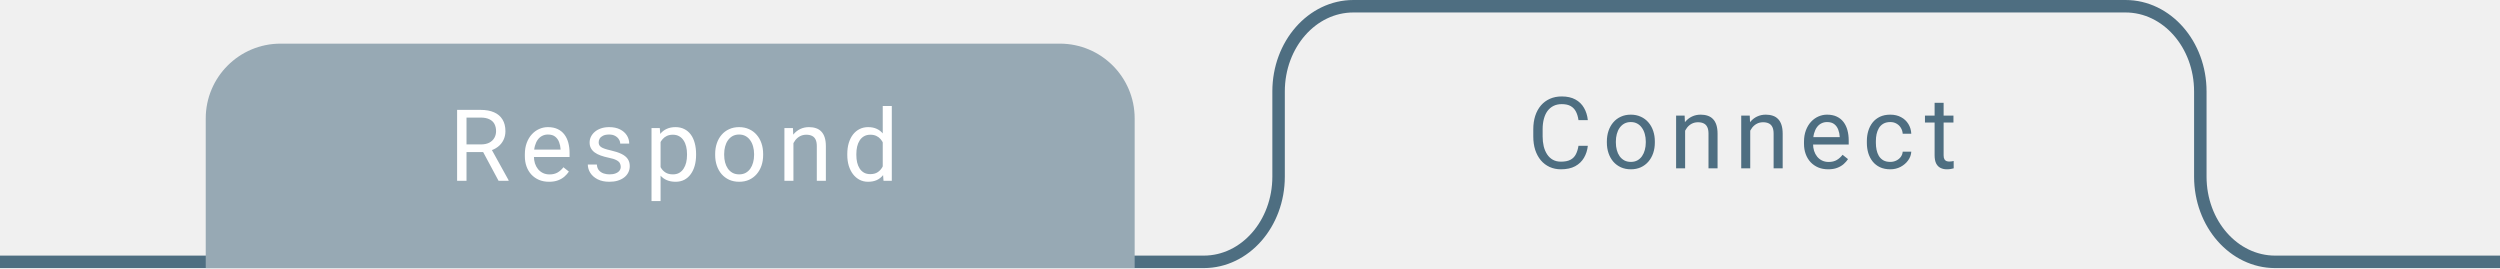
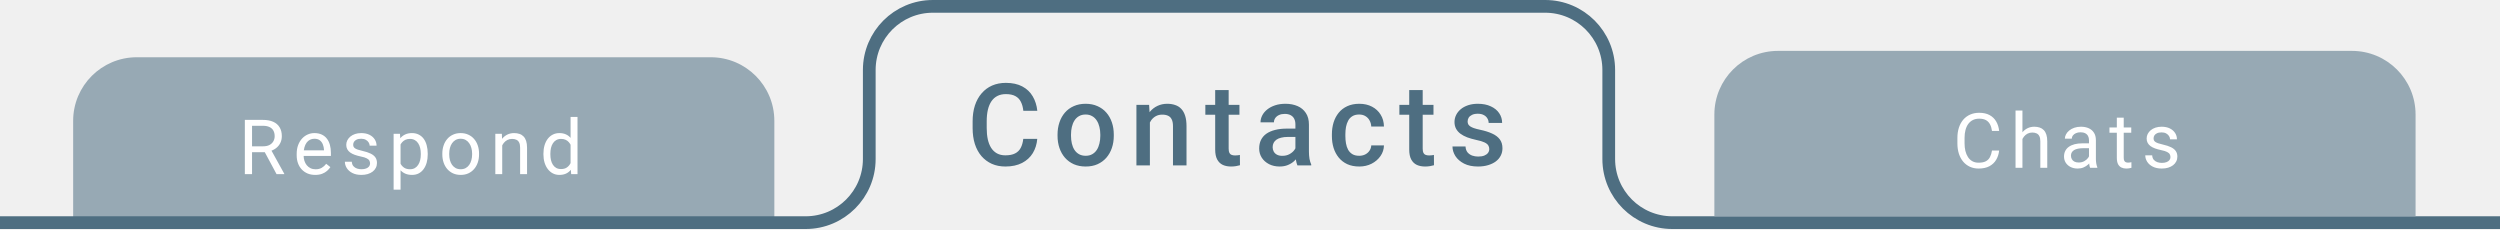
- <svg xmlns="http://www.w3.org/2000/svg" width="401px" height="43px" viewBox="0 0 401 43" version="1.1">
-   <g id="Page-1" stroke="none" stroke-width="1" fill="none" fill-rule="evenodd">
-     <g id="conSelected" transform="translate(0, 1)">
-       <g id="Request-Button">
-         <path d="M401,41 L364.931,41 C358.303,41 352.931,34.881 352.931,27.333 L352.931,13.667 C352.931,6.119 347.558,0 340.931,0 L217.085,0 C210.457,0 205.085,6.119 205.085,13.667 L205.085,27.333 C205.085,34.881 199.712,41 193.085,41 L0,41" id="Path" stroke="#4E6E81" stroke-width="2" />
-         <path d="M253.188,22.383 L254.688,22.383 C254.609,23.102 254.404,23.745 254.07,24.312 C253.737,24.88 253.266,25.331 252.656,25.664 C252.047,25.992 251.286,26.156 250.375,26.156 C249.708,26.156 249.102,26.031 248.555,25.781 C248.013,25.531 247.547,25.177 247.156,24.719 C246.766,24.255 246.464,23.701 246.25,23.055 C246.042,22.404 245.938,21.68 245.938,20.883 L245.938,19.75 C245.938,18.953 246.042,18.232 246.25,17.586 C246.464,16.935 246.768,16.378 247.164,15.914 C247.565,15.45 248.047,15.094 248.609,14.844 C249.172,14.594 249.805,14.469 250.508,14.469 C251.367,14.469 252.094,14.63 252.688,14.953 C253.281,15.276 253.742,15.724 254.07,16.297 C254.404,16.865 254.609,17.523 254.688,18.273 L253.188,18.273 C253.115,17.742 252.979,17.287 252.781,16.906 C252.583,16.521 252.302,16.224 251.938,16.016 C251.573,15.807 251.096,15.703 250.508,15.703 C250.003,15.703 249.557,15.8 249.172,15.992 C248.792,16.185 248.471,16.458 248.211,16.812 C247.956,17.167 247.763,17.591 247.633,18.086 C247.503,18.581 247.438,19.13 247.438,19.734 L247.438,20.883 C247.438,21.44 247.495,21.963 247.609,22.453 C247.729,22.943 247.909,23.372 248.148,23.742 C248.388,24.112 248.693,24.404 249.062,24.617 C249.432,24.826 249.87,24.93 250.375,24.93 C251.016,24.93 251.526,24.828 251.906,24.625 C252.286,24.422 252.573,24.13 252.766,23.75 C252.964,23.37 253.104,22.914 253.188,22.383 Z M257.741,21.867 L257.741,21.688 C257.741,21.078 257.829,20.513 258.006,19.992 C258.183,19.466 258.439,19.01 258.772,18.625 C259.105,18.234 259.509,17.932 259.983,17.719 C260.457,17.5 260.988,17.391 261.577,17.391 C262.17,17.391 262.704,17.5 263.178,17.719 C263.657,17.932 264.064,18.234 264.397,18.625 C264.735,19.01 264.993,19.466 265.17,19.992 C265.347,20.513 265.436,21.078 265.436,21.688 L265.436,21.867 C265.436,22.477 265.347,23.042 265.17,23.562 C264.993,24.083 264.735,24.539 264.397,24.93 C264.064,25.315 263.66,25.617 263.186,25.836 C262.717,26.049 262.186,26.156 261.592,26.156 C260.998,26.156 260.465,26.049 259.991,25.836 C259.517,25.617 259.11,25.315 258.772,24.93 C258.439,24.539 258.183,24.083 258.006,23.562 C257.829,23.042 257.741,22.477 257.741,21.867 Z M259.186,21.688 L259.186,21.867 C259.186,22.289 259.235,22.688 259.334,23.062 C259.433,23.432 259.582,23.76 259.78,24.047 C259.983,24.333 260.235,24.56 260.538,24.727 C260.84,24.888 261.191,24.969 261.592,24.969 C261.988,24.969 262.334,24.888 262.631,24.727 C262.933,24.56 263.183,24.333 263.381,24.047 C263.579,23.76 263.728,23.432 263.827,23.062 C263.931,22.688 263.983,22.289 263.983,21.867 L263.983,21.688 C263.983,21.271 263.931,20.878 263.827,20.508 C263.728,20.133 263.577,19.802 263.373,19.516 C263.176,19.224 262.926,18.995 262.623,18.828 C262.327,18.662 261.978,18.578 261.577,18.578 C261.181,18.578 260.832,18.662 260.53,18.828 C260.233,18.995 259.983,19.224 259.78,19.516 C259.582,19.802 259.433,20.133 259.334,20.508 C259.235,20.878 259.186,21.271 259.186,21.688 Z M270.294,19.352 L270.294,26 L268.848,26 L268.848,17.547 L270.216,17.547 L270.294,19.352 Z M269.95,21.453 L269.348,21.43 C269.354,20.852 269.44,20.318 269.606,19.828 C269.773,19.333 270.007,18.904 270.309,18.539 C270.611,18.174 270.971,17.893 271.388,17.695 C271.809,17.492 272.276,17.391 272.786,17.391 C273.203,17.391 273.578,17.448 273.911,17.562 C274.244,17.672 274.528,17.849 274.763,18.094 C275.002,18.338 275.184,18.656 275.309,19.047 C275.434,19.432 275.497,19.904 275.497,20.461 L275.497,26 L274.044,26 L274.044,20.445 C274.044,20.003 273.979,19.648 273.848,19.383 C273.718,19.112 273.528,18.917 273.278,18.797 C273.028,18.672 272.721,18.609 272.356,18.609 C271.997,18.609 271.669,18.685 271.372,18.836 C271.08,18.987 270.828,19.195 270.614,19.461 C270.406,19.727 270.242,20.031 270.122,20.375 C270.007,20.713 269.95,21.073 269.95,21.453 Z M280.737,19.352 L280.737,26 L279.292,26 L279.292,17.547 L280.659,17.547 L280.737,19.352 Z M280.394,21.453 L279.792,21.43 C279.797,20.852 279.883,20.318 280.05,19.828 C280.217,19.333 280.451,18.904 280.753,18.539 C281.055,18.174 281.415,17.893 281.831,17.695 C282.253,17.492 282.719,17.391 283.23,17.391 C283.646,17.391 284.021,17.448 284.355,17.562 C284.688,17.672 284.972,17.849 285.206,18.094 C285.446,18.338 285.628,18.656 285.753,19.047 C285.878,19.432 285.941,19.904 285.941,20.461 L285.941,26 L284.487,26 L284.487,20.445 C284.487,20.003 284.422,19.648 284.292,19.383 C284.162,19.112 283.972,18.917 283.722,18.797 C283.472,18.672 283.165,18.609 282.8,18.609 C282.441,18.609 282.112,18.685 281.816,18.836 C281.524,18.987 281.271,19.195 281.058,19.461 C280.849,19.727 280.685,20.031 280.566,20.375 C280.451,20.713 280.394,21.073 280.394,21.453 Z M293.244,26.156 C292.655,26.156 292.121,26.057 291.642,25.859 C291.168,25.656 290.759,25.372 290.416,25.008 C290.077,24.643 289.817,24.211 289.634,23.711 C289.452,23.211 289.361,22.664 289.361,22.07 L289.361,21.742 C289.361,21.055 289.463,20.443 289.666,19.906 C289.869,19.365 290.145,18.906 290.494,18.531 C290.843,18.156 291.239,17.872 291.681,17.68 C292.124,17.487 292.582,17.391 293.056,17.391 C293.66,17.391 294.181,17.495 294.619,17.703 C295.061,17.912 295.423,18.203 295.705,18.578 C295.986,18.948 296.194,19.385 296.33,19.891 C296.465,20.391 296.533,20.938 296.533,21.531 L296.533,22.18 L290.22,22.18 L290.22,21 L295.088,21 L295.088,20.891 C295.067,20.516 294.989,20.151 294.853,19.797 C294.723,19.443 294.515,19.151 294.228,18.922 C293.942,18.693 293.551,18.578 293.056,18.578 C292.728,18.578 292.426,18.648 292.15,18.789 C291.874,18.924 291.637,19.128 291.439,19.398 C291.241,19.669 291.088,20 290.978,20.391 C290.869,20.781 290.814,21.232 290.814,21.742 L290.814,22.07 C290.814,22.471 290.869,22.849 290.978,23.203 C291.093,23.552 291.257,23.859 291.47,24.125 C291.689,24.391 291.952,24.599 292.259,24.75 C292.572,24.901 292.926,24.977 293.322,24.977 C293.832,24.977 294.265,24.872 294.619,24.664 C294.973,24.456 295.283,24.177 295.548,23.828 L296.423,24.523 C296.241,24.799 296.009,25.062 295.728,25.312 C295.447,25.562 295.101,25.766 294.689,25.922 C294.283,26.078 293.801,26.156 293.244,26.156 Z M303.203,24.969 C303.547,24.969 303.865,24.898 304.156,24.758 C304.448,24.617 304.688,24.424 304.875,24.18 C305.062,23.93 305.169,23.646 305.195,23.328 L306.57,23.328 C306.544,23.828 306.375,24.294 306.062,24.727 C305.755,25.154 305.352,25.5 304.852,25.766 C304.352,26.026 303.802,26.156 303.203,26.156 C302.568,26.156 302.013,26.044 301.539,25.82 C301.07,25.596 300.68,25.289 300.367,24.898 C300.06,24.508 299.828,24.06 299.672,23.555 C299.521,23.044 299.445,22.505 299.445,21.938 L299.445,21.609 C299.445,21.042 299.521,20.505 299.672,20 C299.828,19.49 300.06,19.039 300.367,18.648 C300.68,18.258 301.07,17.951 301.539,17.727 C302.013,17.503 302.568,17.391 303.203,17.391 C303.865,17.391 304.443,17.526 304.938,17.797 C305.432,18.062 305.82,18.427 306.102,18.891 C306.388,19.349 306.544,19.87 306.57,20.453 L305.195,20.453 C305.169,20.104 305.07,19.789 304.898,19.508 C304.732,19.227 304.503,19.003 304.211,18.836 C303.924,18.664 303.589,18.578 303.203,18.578 C302.76,18.578 302.388,18.667 302.086,18.844 C301.789,19.016 301.552,19.25 301.375,19.547 C301.203,19.838 301.078,20.164 301,20.523 C300.927,20.878 300.891,21.24 300.891,21.609 L300.891,21.938 C300.891,22.307 300.927,22.672 301,23.031 C301.073,23.391 301.195,23.716 301.367,24.008 C301.544,24.299 301.781,24.534 302.078,24.711 C302.38,24.883 302.755,24.969 303.203,24.969 Z M313.334,17.547 L313.334,18.656 L308.764,18.656 L308.764,17.547 L313.334,17.547 Z M310.311,15.492 L311.756,15.492 L311.756,23.906 C311.756,24.193 311.801,24.409 311.889,24.555 C311.978,24.701 312.092,24.797 312.233,24.844 C312.373,24.891 312.524,24.914 312.686,24.914 C312.806,24.914 312.931,24.904 313.061,24.883 C313.196,24.857 313.298,24.836 313.366,24.82 L313.373,26 C313.259,26.037 313.108,26.07 312.92,26.102 C312.738,26.138 312.517,26.156 312.256,26.156 C311.902,26.156 311.577,26.086 311.28,25.945 C310.983,25.805 310.746,25.57 310.569,25.242 C310.397,24.909 310.311,24.461 310.311,23.898 L310.311,15.492 Z" id="Shape" fill="#4E6E81" fill-rule="nonzero" />
-       </g>
-       <g id="Connects-Button-US-(1)" transform="translate(33, 6)" fill-rule="nonzero">
-         <path d="M0,12 C0,5.373 5.373,0 12,0 L137,0 C143.627,0 149,5.373 149,12 L149,36 L0,36 L0,12 Z" id="Path" fill="#97A9B4" />
-         <path d="M40.32,10.625 L44.086,10.625 C44.94,10.625 45.661,10.755 46.25,11.016 C46.844,11.276 47.294,11.662 47.602,12.172 C47.914,12.677 48.07,13.3 48.07,14.039 C48.07,14.56 47.964,15.037 47.75,15.469 C47.542,15.896 47.24,16.26 46.844,16.562 C46.453,16.859 45.984,17.081 45.438,17.227 L45.016,17.391 L41.477,17.391 L41.461,16.164 L44.133,16.164 C44.675,16.164 45.125,16.07 45.484,15.883 C45.844,15.69 46.115,15.432 46.297,15.109 C46.479,14.787 46.57,14.43 46.57,14.039 C46.57,13.602 46.484,13.219 46.312,12.891 C46.141,12.562 45.87,12.31 45.5,12.133 C45.135,11.95 44.664,11.859 44.086,11.859 L41.828,11.859 L41.828,22 L40.32,22 L40.32,10.625 Z M46.969,22 L44.203,16.844 L45.773,16.836 L48.578,21.906 L48.578,22 L46.969,22 Z M55.069,22.156 C54.48,22.156 53.946,22.057 53.467,21.859 C52.993,21.656 52.584,21.372 52.241,21.008 C51.902,20.643 51.642,20.211 51.459,19.711 C51.277,19.211 51.186,18.664 51.186,18.07 L51.186,17.742 C51.186,17.055 51.288,16.443 51.491,15.906 C51.694,15.365 51.97,14.906 52.319,14.531 C52.668,14.156 53.063,13.872 53.506,13.68 C53.949,13.487 54.407,13.391 54.881,13.391 C55.485,13.391 56.006,13.495 56.444,13.703 C56.886,13.912 57.248,14.203 57.53,14.578 C57.811,14.948 58.019,15.385 58.155,15.891 C58.29,16.391 58.358,16.938 58.358,17.531 L58.358,18.18 L52.045,18.18 L52.045,17 L56.913,17 L56.913,16.891 C56.892,16.516 56.813,16.151 56.678,15.797 C56.548,15.443 56.34,15.151 56.053,14.922 C55.767,14.693 55.376,14.578 54.881,14.578 C54.553,14.578 54.251,14.648 53.975,14.789 C53.699,14.925 53.462,15.128 53.264,15.398 C53.066,15.669 52.913,16 52.803,16.391 C52.694,16.781 52.639,17.232 52.639,17.742 L52.639,18.07 C52.639,18.471 52.694,18.849 52.803,19.203 C52.918,19.552 53.082,19.859 53.295,20.125 C53.514,20.391 53.777,20.599 54.084,20.75 C54.397,20.901 54.751,20.977 55.147,20.977 C55.657,20.977 56.09,20.872 56.444,20.664 C56.798,20.456 57.108,20.177 57.373,19.828 L58.248,20.523 C58.066,20.799 57.834,21.062 57.553,21.312 C57.272,21.562 56.925,21.766 56.514,21.922 C56.108,22.078 55.626,22.156 55.069,22.156 Z M66.567,19.758 C66.567,19.549 66.52,19.357 66.427,19.18 C66.338,18.997 66.153,18.833 65.872,18.688 C65.596,18.537 65.179,18.406 64.622,18.297 C64.153,18.198 63.729,18.081 63.348,17.945 C62.973,17.81 62.653,17.646 62.388,17.453 C62.127,17.26 61.927,17.034 61.786,16.773 C61.645,16.513 61.575,16.208 61.575,15.859 C61.575,15.526 61.648,15.211 61.794,14.914 C61.945,14.617 62.156,14.354 62.427,14.125 C62.703,13.896 63.033,13.716 63.419,13.586 C63.804,13.456 64.234,13.391 64.708,13.391 C65.385,13.391 65.963,13.51 66.442,13.75 C66.921,13.99 67.289,14.31 67.544,14.711 C67.799,15.107 67.927,15.547 67.927,16.031 L66.481,16.031 C66.481,15.797 66.411,15.57 66.27,15.352 C66.135,15.128 65.934,14.943 65.669,14.797 C65.408,14.651 65.088,14.578 64.708,14.578 C64.307,14.578 63.981,14.641 63.731,14.766 C63.486,14.885 63.307,15.039 63.192,15.227 C63.083,15.414 63.028,15.612 63.028,15.82 C63.028,15.977 63.054,16.117 63.106,16.242 C63.163,16.362 63.263,16.474 63.403,16.578 C63.544,16.677 63.742,16.771 63.997,16.859 C64.252,16.948 64.578,17.037 64.973,17.125 C65.666,17.281 66.237,17.469 66.684,17.688 C67.132,17.906 67.466,18.174 67.684,18.492 C67.903,18.81 68.013,19.195 68.013,19.648 C68.013,20.018 67.934,20.357 67.778,20.664 C67.627,20.971 67.406,21.237 67.114,21.461 C66.828,21.68 66.484,21.852 66.083,21.977 C65.687,22.096 65.242,22.156 64.747,22.156 C64.002,22.156 63.372,22.023 62.856,21.758 C62.341,21.492 61.95,21.148 61.684,20.727 C61.419,20.305 61.286,19.859 61.286,19.391 L62.739,19.391 C62.76,19.787 62.874,20.102 63.083,20.336 C63.291,20.565 63.546,20.729 63.848,20.828 C64.15,20.922 64.45,20.969 64.747,20.969 C65.143,20.969 65.473,20.917 65.739,20.812 C66.01,20.708 66.216,20.565 66.356,20.383 C66.497,20.201 66.567,19.992 66.567,19.758 Z M72.956,15.172 L72.956,25.25 L71.503,25.25 L71.503,13.547 L72.831,13.547 L72.956,15.172 Z M78.652,17.703 L78.652,17.867 C78.652,18.482 78.579,19.052 78.433,19.578 C78.287,20.099 78.073,20.552 77.792,20.938 C77.516,21.323 77.175,21.622 76.769,21.836 C76.362,22.049 75.896,22.156 75.37,22.156 C74.834,22.156 74.36,22.068 73.948,21.891 C73.537,21.713 73.188,21.456 72.902,21.117 C72.615,20.779 72.386,20.372 72.214,19.898 C72.047,19.424 71.933,18.891 71.87,18.297 L71.87,17.422 C71.933,16.797 72.05,16.237 72.222,15.742 C72.394,15.247 72.62,14.825 72.902,14.477 C73.188,14.122 73.534,13.854 73.941,13.672 C74.347,13.484 74.816,13.391 75.347,13.391 C75.878,13.391 76.349,13.495 76.761,13.703 C77.172,13.906 77.519,14.198 77.8,14.578 C78.081,14.958 78.292,15.414 78.433,15.945 C78.579,16.471 78.652,17.057 78.652,17.703 Z M77.198,17.867 L77.198,17.703 C77.198,17.281 77.154,16.885 77.066,16.516 C76.977,16.141 76.839,15.812 76.652,15.531 C76.469,15.245 76.235,15.021 75.948,14.859 C75.662,14.693 75.321,14.609 74.925,14.609 C74.56,14.609 74.243,14.672 73.972,14.797 C73.706,14.922 73.48,15.091 73.292,15.305 C73.105,15.513 72.951,15.753 72.831,16.023 C72.717,16.289 72.631,16.565 72.573,16.852 L72.573,18.875 C72.678,19.24 72.823,19.583 73.011,19.906 C73.198,20.224 73.448,20.482 73.761,20.68 C74.073,20.872 74.467,20.969 74.941,20.969 C75.331,20.969 75.667,20.888 75.948,20.727 C76.235,20.56 76.469,20.333 76.652,20.047 C76.839,19.76 76.977,19.432 77.066,19.062 C77.154,18.688 77.198,18.289 77.198,17.867 Z M81.713,17.867 L81.713,17.688 C81.713,17.078 81.801,16.513 81.978,15.992 C82.155,15.466 82.41,15.01 82.744,14.625 C83.077,14.234 83.481,13.932 83.955,13.719 C84.429,13.5 84.96,13.391 85.548,13.391 C86.142,13.391 86.676,13.5 87.15,13.719 C87.629,13.932 88.035,14.234 88.369,14.625 C88.707,15.01 88.965,15.466 89.142,15.992 C89.319,16.513 89.408,17.078 89.408,17.688 L89.408,17.867 C89.408,18.477 89.319,19.042 89.142,19.562 C88.965,20.083 88.707,20.539 88.369,20.93 C88.035,21.315 87.632,21.617 87.158,21.836 C86.689,22.049 86.158,22.156 85.564,22.156 C84.97,22.156 84.436,22.049 83.963,21.836 C83.489,21.617 83.082,21.315 82.744,20.93 C82.41,20.539 82.155,20.083 81.978,19.562 C81.801,19.042 81.713,18.477 81.713,17.867 Z M83.158,17.688 L83.158,17.867 C83.158,18.289 83.207,18.688 83.306,19.062 C83.405,19.432 83.554,19.76 83.752,20.047 C83.955,20.333 84.207,20.56 84.509,20.727 C84.811,20.888 85.163,20.969 85.564,20.969 C85.96,20.969 86.306,20.888 86.603,20.727 C86.905,20.56 87.155,20.333 87.353,20.047 C87.551,19.76 87.699,19.432 87.798,19.062 C87.903,18.688 87.955,18.289 87.955,17.867 L87.955,17.688 C87.955,17.271 87.903,16.878 87.798,16.508 C87.699,16.133 87.548,15.802 87.345,15.516 C87.147,15.224 86.897,14.995 86.595,14.828 C86.298,14.662 85.949,14.578 85.548,14.578 C85.153,14.578 84.804,14.662 84.502,14.828 C84.205,14.995 83.955,15.224 83.752,15.516 C83.554,15.802 83.405,16.133 83.306,16.508 C83.207,16.878 83.158,17.271 83.158,17.688 Z M94.266,15.352 L94.266,22 L92.82,22 L92.82,13.547 L94.188,13.547 L94.266,15.352 Z M93.922,17.453 L93.32,17.43 C93.326,16.852 93.411,16.318 93.578,15.828 C93.745,15.333 93.979,14.904 94.281,14.539 C94.583,14.175 94.943,13.893 95.359,13.695 C95.781,13.492 96.247,13.391 96.758,13.391 C97.174,13.391 97.549,13.448 97.883,13.562 C98.216,13.672 98.5,13.849 98.734,14.094 C98.974,14.338 99.156,14.656 99.281,15.047 C99.406,15.432 99.469,15.904 99.469,16.461 L99.469,22 L98.016,22 L98.016,16.445 C98.016,16.003 97.951,15.648 97.82,15.383 C97.69,15.112 97.5,14.917 97.25,14.797 C97,14.672 96.693,14.609 96.328,14.609 C95.969,14.609 95.641,14.685 95.344,14.836 C95.052,14.987 94.799,15.195 94.586,15.461 C94.378,15.727 94.214,16.031 94.094,16.375 C93.979,16.713 93.922,17.073 93.922,17.453 Z M108.592,20.359 L108.592,10 L110.045,10 L110.045,22 L108.717,22 L108.592,20.359 Z M102.905,17.867 L102.905,17.703 C102.905,17.057 102.983,16.471 103.139,15.945 C103.301,15.414 103.527,14.958 103.819,14.578 C104.116,14.198 104.467,13.906 104.873,13.703 C105.285,13.495 105.743,13.391 106.248,13.391 C106.78,13.391 107.243,13.484 107.639,13.672 C108.04,13.854 108.379,14.122 108.655,14.477 C108.936,14.825 109.157,15.247 109.319,15.742 C109.48,16.237 109.592,16.797 109.655,17.422 L109.655,18.141 C109.597,18.76 109.485,19.318 109.319,19.812 C109.157,20.307 108.936,20.729 108.655,21.078 C108.379,21.427 108.04,21.695 107.639,21.883 C107.238,22.065 106.769,22.156 106.233,22.156 C105.738,22.156 105.285,22.049 104.873,21.836 C104.467,21.622 104.116,21.323 103.819,20.938 C103.527,20.552 103.301,20.099 103.139,19.578 C102.983,19.052 102.905,18.482 102.905,17.867 Z M104.358,17.703 L104.358,17.867 C104.358,18.289 104.399,18.685 104.483,19.055 C104.571,19.424 104.707,19.75 104.889,20.031 C105.071,20.312 105.303,20.534 105.584,20.695 C105.866,20.852 106.202,20.93 106.592,20.93 C107.071,20.93 107.465,20.828 107.772,20.625 C108.084,20.422 108.334,20.154 108.522,19.82 C108.709,19.487 108.855,19.125 108.959,18.734 L108.959,16.852 C108.897,16.565 108.806,16.289 108.686,16.023 C108.571,15.753 108.42,15.513 108.233,15.305 C108.051,15.091 107.824,14.922 107.553,14.797 C107.287,14.672 106.972,14.609 106.608,14.609 C106.212,14.609 105.871,14.693 105.584,14.859 C105.303,15.021 105.071,15.245 104.889,15.531 C104.707,15.812 104.571,16.141 104.483,16.516 C104.399,16.885 104.358,17.281 104.358,17.703 Z" id="Shape" fill="#FFFFFF" />
-       </g>
-     </g>
-   </g>
+ <svg xmlns="http://www.w3.org/2000/svg" width="393" height="36" viewBox="0 0 393 36" fill="none">
+   <path d="M11.5 19C11.5 13.477 15.977 9 21.5 9H111.727C117.25 9 121.727 13.477 121.727 19V35H11.5V19Z" fill="#97A9B4" />
+   <path d="M38.49 18.847H41.315C41.955 18.847 42.496 18.944 42.938 19.14C43.383 19.335 43.721 19.624 43.951 20.007C44.185 20.386 44.303 20.852 44.303 21.407C44.303 21.798 44.223 22.155 44.062 22.48C43.906 22.8 43.68 23.073 43.383 23.3C43.09 23.523 42.738 23.689 42.328 23.798L42.012 23.921H39.357L39.346 23.001H41.35C41.756 23.001 42.094 22.931 42.363 22.79C42.633 22.645 42.836 22.452 42.973 22.21C43.109 21.968 43.178 21.7 43.178 21.407C43.178 21.079 43.113 20.792 42.984 20.546C42.855 20.3 42.652 20.11 42.375 19.977C42.102 19.841 41.748 19.773 41.315 19.773H39.621V27.378H38.49V18.847ZM43.477 27.378L41.402 23.511L42.58 23.505L44.684 27.308V27.378H43.477ZM49.552 27.495C49.11 27.495 48.71 27.421 48.35 27.273C47.995 27.12 47.688 26.907 47.431 26.634C47.177 26.36 46.981 26.036 46.844 25.661C46.708 25.286 46.639 24.876 46.639 24.431V24.185C46.639 23.669 46.716 23.21 46.868 22.808C47.02 22.401 47.227 22.058 47.489 21.776C47.751 21.495 48.048 21.282 48.38 21.138C48.712 20.993 49.056 20.921 49.411 20.921C49.864 20.921 50.255 20.999 50.583 21.155C50.915 21.311 51.186 21.53 51.397 21.811C51.608 22.089 51.764 22.417 51.866 22.796C51.968 23.171 52.018 23.581 52.018 24.026V24.513H47.284V23.628H50.934V23.546C50.919 23.265 50.86 22.991 50.759 22.726C50.661 22.46 50.505 22.241 50.29 22.069C50.075 21.898 49.782 21.811 49.411 21.811C49.165 21.811 48.938 21.864 48.731 21.97C48.524 22.071 48.346 22.224 48.198 22.427C48.05 22.63 47.934 22.878 47.852 23.171C47.77 23.464 47.729 23.802 47.729 24.185V24.431C47.729 24.731 47.77 25.015 47.852 25.28C47.938 25.542 48.061 25.773 48.221 25.972C48.386 26.171 48.583 26.327 48.813 26.44C49.048 26.554 49.313 26.61 49.61 26.61C49.993 26.61 50.317 26.532 50.583 26.376C50.848 26.22 51.081 26.011 51.28 25.749L51.936 26.27C51.8 26.477 51.626 26.675 51.415 26.862C51.204 27.05 50.944 27.202 50.636 27.319C50.331 27.436 49.969 27.495 49.552 27.495ZM58.175 25.696C58.175 25.54 58.14 25.395 58.07 25.263C58.004 25.126 57.865 25.003 57.654 24.894C57.447 24.78 57.134 24.683 56.716 24.601C56.365 24.526 56.047 24.439 55.761 24.337C55.48 24.235 55.24 24.112 55.041 23.968C54.845 23.823 54.695 23.653 54.59 23.458C54.484 23.263 54.431 23.034 54.431 22.773C54.431 22.523 54.486 22.286 54.595 22.064C54.709 21.841 54.867 21.644 55.07 21.472C55.277 21.3 55.525 21.165 55.814 21.067C56.103 20.97 56.425 20.921 56.781 20.921C57.289 20.921 57.722 21.011 58.082 21.19C58.441 21.37 58.716 21.61 58.908 21.911C59.099 22.208 59.195 22.538 59.195 22.901H58.111C58.111 22.726 58.058 22.556 57.953 22.392C57.851 22.224 57.701 22.085 57.502 21.976C57.306 21.866 57.066 21.811 56.781 21.811C56.48 21.811 56.236 21.858 56.048 21.952C55.865 22.042 55.73 22.157 55.644 22.298C55.562 22.439 55.521 22.587 55.521 22.743C55.521 22.86 55.541 22.966 55.58 23.06C55.623 23.149 55.697 23.233 55.802 23.311C55.908 23.386 56.056 23.456 56.248 23.523C56.439 23.589 56.683 23.655 56.98 23.722C57.5 23.839 57.927 23.98 58.263 24.144C58.599 24.308 58.849 24.509 59.013 24.747C59.177 24.985 59.259 25.274 59.259 25.614C59.259 25.892 59.201 26.145 59.084 26.376C58.97 26.606 58.804 26.806 58.586 26.974C58.371 27.138 58.113 27.267 57.812 27.36C57.515 27.45 57.181 27.495 56.81 27.495C56.252 27.495 55.779 27.395 55.392 27.196C55.005 26.997 54.712 26.739 54.513 26.423C54.314 26.106 54.215 25.773 54.215 25.421H55.304C55.32 25.718 55.406 25.954 55.562 26.13C55.718 26.302 55.91 26.425 56.136 26.499C56.363 26.569 56.587 26.605 56.81 26.605C57.107 26.605 57.355 26.565 57.554 26.487C57.757 26.409 57.912 26.302 58.017 26.165C58.123 26.028 58.175 25.872 58.175 25.696ZM62.967 22.257V29.815H61.877V21.038H62.873L62.967 22.257ZM67.239 24.155V24.278C67.239 24.739 67.184 25.167 67.075 25.561C66.965 25.952 66.805 26.292 66.594 26.581C66.387 26.87 66.131 27.095 65.827 27.255C65.522 27.415 65.172 27.495 64.778 27.495C64.375 27.495 64.02 27.429 63.711 27.296C63.403 27.163 63.141 26.97 62.926 26.716C62.711 26.462 62.539 26.157 62.41 25.802C62.285 25.446 62.2 25.046 62.153 24.601V23.944C62.2 23.476 62.288 23.056 62.416 22.685C62.545 22.314 62.715 21.997 62.926 21.735C63.141 21.47 63.401 21.269 63.706 21.132C64.01 20.991 64.362 20.921 64.76 20.921C65.159 20.921 65.512 20.999 65.821 21.155C66.129 21.308 66.389 21.526 66.6 21.811C66.811 22.097 66.969 22.439 67.075 22.837C67.184 23.231 67.239 23.671 67.239 24.155ZM66.149 24.278V24.155C66.149 23.839 66.116 23.542 66.049 23.265C65.983 22.983 65.879 22.737 65.739 22.526C65.602 22.311 65.426 22.144 65.211 22.023C64.996 21.898 64.741 21.835 64.444 21.835C64.17 21.835 63.932 21.882 63.729 21.976C63.53 22.069 63.36 22.196 63.219 22.356C63.078 22.513 62.963 22.692 62.873 22.895C62.788 23.095 62.723 23.302 62.68 23.517V25.034C62.758 25.308 62.868 25.565 63.008 25.808C63.149 26.046 63.336 26.239 63.571 26.388C63.805 26.532 64.1 26.605 64.456 26.605C64.748 26.605 65 26.544 65.211 26.423C65.426 26.298 65.602 26.128 65.739 25.913C65.879 25.698 65.983 25.452 66.049 25.175C66.116 24.894 66.149 24.595 66.149 24.278ZM69.534 24.278V24.144C69.534 23.686 69.601 23.263 69.734 22.872C69.866 22.477 70.058 22.136 70.308 21.847C70.558 21.554 70.861 21.327 71.216 21.167C71.572 21.003 71.97 20.921 72.411 20.921C72.857 20.921 73.257 21.003 73.612 21.167C73.972 21.327 74.277 21.554 74.527 21.847C74.781 22.136 74.974 22.477 75.107 22.872C75.24 23.263 75.306 23.686 75.306 24.144V24.278C75.306 24.735 75.24 25.159 75.107 25.55C74.974 25.94 74.781 26.282 74.527 26.575C74.277 26.864 73.974 27.091 73.618 27.255C73.267 27.415 72.868 27.495 72.423 27.495C71.978 27.495 71.577 27.415 71.222 27.255C70.866 27.091 70.562 26.864 70.308 26.575C70.058 26.282 69.866 25.94 69.734 25.55C69.601 25.159 69.534 24.735 69.534 24.278ZM70.618 24.144V24.278C70.618 24.595 70.656 24.894 70.73 25.175C70.804 25.452 70.915 25.698 71.064 25.913C71.216 26.128 71.406 26.298 71.632 26.423C71.859 26.544 72.122 26.605 72.423 26.605C72.72 26.605 72.98 26.544 73.202 26.423C73.429 26.298 73.616 26.128 73.765 25.913C73.913 25.698 74.025 25.452 74.099 25.175C74.177 24.894 74.216 24.595 74.216 24.278V24.144C74.216 23.831 74.177 23.536 74.099 23.259C74.025 22.977 73.911 22.73 73.759 22.515C73.611 22.296 73.423 22.124 73.197 21.999C72.974 21.874 72.712 21.811 72.411 21.811C72.115 21.811 71.853 21.874 71.626 21.999C71.403 22.124 71.216 22.296 71.064 22.515C70.915 22.73 70.804 22.977 70.73 23.259C70.656 23.536 70.618 23.831 70.618 24.144ZM78.949 22.392V27.378H77.865V21.038H78.891L78.949 22.392ZM78.691 23.968L78.24 23.95C78.244 23.517 78.309 23.116 78.434 22.749C78.559 22.378 78.734 22.056 78.961 21.782C79.188 21.509 79.457 21.298 79.769 21.149C80.086 20.997 80.436 20.921 80.818 20.921C81.131 20.921 81.412 20.964 81.662 21.05C81.912 21.132 82.125 21.265 82.301 21.448C82.481 21.632 82.617 21.87 82.711 22.163C82.805 22.452 82.852 22.806 82.852 23.224V27.378H81.762V23.212C81.762 22.88 81.713 22.614 81.615 22.415C81.518 22.212 81.375 22.065 81.188 21.976C81 21.882 80.769 21.835 80.496 21.835C80.227 21.835 79.981 21.892 79.758 22.005C79.539 22.118 79.35 22.274 79.189 22.474C79.033 22.673 78.91 22.901 78.82 23.159C78.734 23.413 78.691 23.683 78.691 23.968ZM89.694 26.148V18.378H90.784V27.378H89.788L89.694 26.148ZM85.428 24.278V24.155C85.428 23.671 85.487 23.231 85.604 22.837C85.725 22.439 85.895 22.097 86.114 21.811C86.337 21.526 86.6 21.308 86.905 21.155C87.214 20.999 87.557 20.921 87.936 20.921C88.335 20.921 88.682 20.991 88.979 21.132C89.28 21.269 89.534 21.47 89.741 21.735C89.952 21.997 90.118 22.314 90.239 22.685C90.36 23.056 90.444 23.476 90.491 23.944V24.483C90.448 24.948 90.364 25.366 90.239 25.737C90.118 26.108 89.952 26.425 89.741 26.686C89.534 26.948 89.28 27.149 88.979 27.29C88.678 27.427 88.327 27.495 87.925 27.495C87.553 27.495 87.214 27.415 86.905 27.255C86.6 27.095 86.337 26.87 86.114 26.581C85.895 26.292 85.725 25.952 85.604 25.561C85.487 25.167 85.428 24.739 85.428 24.278ZM86.518 24.155V24.278C86.518 24.595 86.55 24.892 86.612 25.169C86.678 25.446 86.78 25.69 86.917 25.901C87.053 26.112 87.227 26.278 87.438 26.399C87.649 26.517 87.901 26.575 88.194 26.575C88.553 26.575 88.848 26.499 89.079 26.347C89.313 26.194 89.501 25.993 89.641 25.743C89.782 25.493 89.891 25.222 89.969 24.929V23.517C89.923 23.302 89.854 23.095 89.764 22.895C89.678 22.692 89.565 22.513 89.425 22.356C89.288 22.196 89.118 22.069 88.915 21.976C88.716 21.882 88.479 21.835 88.206 21.835C87.909 21.835 87.653 21.898 87.438 22.023C87.227 22.144 87.053 22.311 86.917 22.526C86.78 22.737 86.678 22.983 86.612 23.265C86.55 23.542 86.518 23.839 86.518 24.155Z" fill="white" />
+   <path d="M393 35H262.895C257.372 35 252.895 30.523 252.895 25V11C252.895 5.477 248.418 1 242.895 1H146.649C141.126 1 136.649 5.477 136.649 11V25C136.649 30.523 132.171 35 126.649 35H0" stroke="#4E6E81" stroke-width="2" />
+   <path d="M160.859 21.834H163.057C162.986 22.672 162.752 23.419 162.354 24.075C161.955 24.726 161.396 25.238 160.675 25.613C159.954 25.988 159.078 26.176 158.047 26.176C157.256 26.176 156.544 26.035 155.911 25.754C155.278 25.467 154.736 25.062 154.285 24.541C153.834 24.014 153.488 23.378 153.248 22.634C153.014 21.89 152.896 21.058 152.896 20.138V19.074C152.896 18.154 153.017 17.322 153.257 16.578C153.503 15.834 153.854 15.198 154.312 14.671C154.769 14.138 155.316 13.73 155.955 13.449C156.6 13.168 157.323 13.027 158.126 13.027C159.146 13.027 160.007 13.215 160.71 13.59C161.413 13.965 161.958 14.483 162.345 15.146C162.737 15.808 162.978 16.566 163.065 17.422H160.868C160.81 16.871 160.681 16.399 160.481 16.007C160.288 15.614 160.001 15.315 159.62 15.11C159.239 14.899 158.741 14.794 158.126 14.794C157.622 14.794 157.183 14.888 156.808 15.075C156.433 15.263 156.119 15.538 155.867 15.901C155.615 16.265 155.425 16.713 155.296 17.246C155.173 17.773 155.111 18.377 155.111 19.057V20.138C155.111 20.782 155.167 21.368 155.278 21.895C155.396 22.417 155.571 22.865 155.806 23.24C156.046 23.615 156.351 23.905 156.72 24.11C157.089 24.315 157.531 24.418 158.047 24.418C158.674 24.418 159.181 24.318 159.567 24.119C159.96 23.92 160.256 23.63 160.455 23.249C160.66 22.862 160.795 22.391 160.859 21.834ZM166.245 21.351V21.148C166.245 20.463 166.345 19.827 166.544 19.241C166.743 18.649 167.03 18.137 167.405 17.703C167.786 17.264 168.249 16.924 168.794 16.684C169.345 16.438 169.966 16.314 170.657 16.314C171.355 16.314 171.976 16.438 172.521 16.684C173.071 16.924 173.537 17.264 173.918 17.703C174.299 18.137 174.589 18.649 174.788 19.241C174.988 19.827 175.087 20.463 175.087 21.148V21.351C175.087 22.036 174.988 22.672 174.788 23.258C174.589 23.844 174.299 24.356 173.918 24.796C173.537 25.23 173.074 25.569 172.529 25.815C171.985 26.056 171.366 26.176 170.675 26.176C169.978 26.176 169.354 26.056 168.803 25.815C168.258 25.569 167.795 25.23 167.414 24.796C167.033 24.356 166.743 23.844 166.544 23.258C166.345 22.672 166.245 22.036 166.245 21.351ZM168.363 21.148V21.351C168.363 21.778 168.407 22.183 168.495 22.564C168.583 22.944 168.721 23.278 168.908 23.565C169.096 23.852 169.336 24.078 169.629 24.242C169.922 24.406 170.271 24.488 170.675 24.488C171.068 24.488 171.407 24.406 171.695 24.242C171.988 24.078 172.228 23.852 172.415 23.565C172.603 23.278 172.74 22.944 172.828 22.564C172.922 22.183 172.969 21.778 172.969 21.351V21.148C172.969 20.727 172.922 20.328 172.828 19.953C172.74 19.572 172.6 19.235 172.406 18.942C172.219 18.649 171.979 18.421 171.686 18.257C171.399 18.087 171.056 18.002 170.657 18.002C170.259 18.002 169.913 18.087 169.62 18.257C169.333 18.421 169.096 18.649 168.908 18.942C168.721 19.235 168.583 19.572 168.495 19.953C168.407 20.328 168.363 20.727 168.363 21.148ZM180.763 18.52V26H178.645V16.49H180.64L180.763 18.52ZM180.385 20.894L179.7 20.885C179.705 20.211 179.799 19.593 179.981 19.03C180.168 18.468 180.426 17.984 180.754 17.58C181.088 17.176 181.487 16.865 181.95 16.648C182.413 16.426 182.928 16.314 183.496 16.314C183.954 16.314 184.367 16.379 184.736 16.508C185.111 16.631 185.43 16.833 185.694 17.114C185.963 17.395 186.168 17.762 186.309 18.213C186.45 18.658 186.52 19.206 186.52 19.856V26H184.393V19.848C184.393 19.391 184.326 19.03 184.191 18.767C184.062 18.497 183.871 18.307 183.62 18.195C183.373 18.078 183.066 18.02 182.697 18.02C182.333 18.02 182.008 18.096 181.721 18.248C181.434 18.4 181.191 18.608 180.992 18.872C180.798 19.136 180.649 19.44 180.543 19.786C180.438 20.132 180.385 20.501 180.385 20.894ZM194.841 16.49V18.037H189.48V16.49H194.841ZM191.027 14.161H193.145V23.372C193.145 23.665 193.186 23.891 193.268 24.049C193.356 24.201 193.476 24.304 193.629 24.356C193.781 24.409 193.96 24.436 194.165 24.436C194.311 24.436 194.452 24.427 194.587 24.409C194.721 24.392 194.83 24.374 194.912 24.356L194.921 25.974C194.745 26.026 194.54 26.073 194.305 26.114C194.077 26.155 193.813 26.176 193.514 26.176C193.028 26.176 192.597 26.091 192.222 25.921C191.847 25.745 191.554 25.461 191.343 25.068C191.132 24.676 191.027 24.154 191.027 23.504V14.161ZM203.638 24.093V19.558C203.638 19.218 203.576 18.925 203.453 18.679C203.33 18.433 203.142 18.242 202.89 18.107C202.644 17.973 202.334 17.905 201.959 17.905C201.613 17.905 201.314 17.964 201.062 18.081C200.81 18.198 200.614 18.356 200.473 18.556C200.333 18.755 200.263 18.98 200.263 19.232H198.153C198.153 18.857 198.244 18.494 198.426 18.143C198.607 17.791 198.871 17.477 199.217 17.202C199.562 16.927 199.975 16.71 200.456 16.552C200.936 16.394 201.475 16.314 202.073 16.314C202.788 16.314 203.421 16.435 203.971 16.675C204.528 16.915 204.965 17.278 205.281 17.765C205.603 18.245 205.764 18.849 205.764 19.575V23.803C205.764 24.236 205.794 24.626 205.852 24.972C205.917 25.311 206.008 25.607 206.125 25.859V26H203.954C203.854 25.771 203.775 25.481 203.717 25.13C203.664 24.773 203.638 24.427 203.638 24.093ZM203.945 20.217L203.963 21.526H202.442C202.05 21.526 201.704 21.564 201.405 21.641C201.106 21.711 200.857 21.816 200.658 21.957C200.459 22.098 200.309 22.268 200.21 22.467C200.11 22.666 200.06 22.892 200.06 23.144C200.06 23.395 200.119 23.627 200.236 23.838C200.353 24.043 200.523 24.204 200.746 24.321C200.974 24.439 201.25 24.497 201.572 24.497C202.006 24.497 202.384 24.409 202.706 24.233C203.034 24.052 203.292 23.832 203.479 23.574C203.667 23.311 203.766 23.061 203.778 22.827L204.464 23.768C204.393 24.008 204.273 24.266 204.103 24.541C203.933 24.816 203.711 25.08 203.435 25.332C203.166 25.578 202.841 25.78 202.46 25.939C202.085 26.097 201.651 26.176 201.159 26.176C200.538 26.176 199.984 26.053 199.498 25.807C199.012 25.555 198.631 25.218 198.355 24.796C198.08 24.368 197.942 23.885 197.942 23.346C197.942 22.842 198.036 22.396 198.223 22.01C198.417 21.617 198.698 21.289 199.067 21.025C199.442 20.762 199.899 20.562 200.438 20.428C200.977 20.287 201.593 20.217 202.284 20.217H203.945ZM213.664 24.488C214.01 24.488 214.32 24.421 214.596 24.286C214.877 24.145 215.103 23.952 215.272 23.706C215.448 23.46 215.545 23.176 215.562 22.854H217.558C217.546 23.469 217.364 24.028 217.013 24.532C216.661 25.036 216.195 25.438 215.615 25.736C215.035 26.029 214.394 26.176 213.69 26.176C212.964 26.176 212.331 26.053 211.792 25.807C211.253 25.555 210.805 25.209 210.447 24.77C210.09 24.33 209.82 23.823 209.639 23.249C209.463 22.675 209.375 22.06 209.375 21.403V21.096C209.375 20.439 209.463 19.824 209.639 19.25C209.82 18.67 210.09 18.16 210.447 17.721C210.805 17.281 211.253 16.939 211.792 16.692C212.331 16.44 212.961 16.314 213.682 16.314C214.443 16.314 215.111 16.467 215.686 16.771C216.26 17.07 216.711 17.489 217.039 18.028C217.373 18.561 217.546 19.183 217.558 19.892H215.562C215.545 19.54 215.457 19.224 215.299 18.942C215.146 18.655 214.93 18.427 214.648 18.257C214.373 18.087 214.042 18.002 213.655 18.002C213.228 18.002 212.873 18.09 212.592 18.266C212.311 18.436 212.091 18.67 211.933 18.969C211.774 19.262 211.66 19.593 211.59 19.962C211.525 20.325 211.493 20.703 211.493 21.096V21.403C211.493 21.796 211.525 22.177 211.59 22.546C211.654 22.915 211.766 23.246 211.924 23.539C212.088 23.826 212.311 24.058 212.592 24.233C212.873 24.403 213.23 24.488 213.664 24.488ZM225.343 16.49V18.037H219.982V16.49H225.343ZM221.529 14.161H223.647V23.372C223.647 23.665 223.688 23.891 223.77 24.049C223.858 24.201 223.978 24.304 224.13 24.356C224.282 24.409 224.461 24.436 224.666 24.436C224.813 24.436 224.953 24.427 225.088 24.409C225.223 24.392 225.331 24.374 225.413 24.356L225.422 25.974C225.246 26.026 225.041 26.073 224.807 26.114C224.578 26.155 224.315 26.176 224.016 26.176C223.529 26.176 223.099 26.091 222.724 25.921C222.349 25.745 222.056 25.461 221.845 25.068C221.634 24.676 221.529 24.154 221.529 23.504V14.161ZM234.113 23.425C234.113 23.214 234.06 23.023 233.954 22.854C233.849 22.678 233.647 22.52 233.348 22.379C233.055 22.238 232.621 22.109 232.047 21.992C231.543 21.881 231.08 21.749 230.659 21.597C230.243 21.439 229.885 21.248 229.586 21.025C229.287 20.803 229.056 20.539 228.892 20.234C228.728 19.93 228.646 19.578 228.646 19.18C228.646 18.793 228.731 18.427 228.901 18.081C229.071 17.735 229.314 17.431 229.63 17.167C229.947 16.903 230.33 16.695 230.782 16.543C231.239 16.391 231.748 16.314 232.311 16.314C233.108 16.314 233.79 16.449 234.359 16.719C234.933 16.982 235.372 17.343 235.677 17.8C235.982 18.251 236.134 18.761 236.134 19.329H234.016C234.016 19.077 233.952 18.843 233.823 18.626C233.7 18.403 233.512 18.225 233.26 18.09C233.008 17.949 232.692 17.879 232.311 17.879C231.948 17.879 231.646 17.938 231.406 18.055C231.171 18.166 230.996 18.312 230.878 18.494C230.767 18.676 230.711 18.875 230.711 19.092C230.711 19.25 230.741 19.394 230.799 19.523C230.864 19.645 230.969 19.76 231.116 19.865C231.262 19.965 231.461 20.059 231.713 20.146C231.971 20.234 232.293 20.319 232.68 20.401C233.407 20.554 234.031 20.75 234.552 20.99C235.079 21.225 235.484 21.529 235.765 21.904C236.046 22.273 236.187 22.742 236.187 23.311C236.187 23.732 236.096 24.119 235.914 24.471C235.739 24.816 235.481 25.118 235.141 25.376C234.801 25.628 234.394 25.824 233.919 25.965C233.451 26.105 232.923 26.176 232.337 26.176C231.476 26.176 230.746 26.023 230.149 25.719C229.551 25.408 229.097 25.013 228.787 24.532C228.482 24.046 228.329 23.542 228.329 23.02H230.377C230.401 23.413 230.509 23.727 230.703 23.961C230.902 24.189 231.148 24.356 231.441 24.462C231.74 24.561 232.047 24.611 232.364 24.611C232.745 24.611 233.064 24.561 233.322 24.462C233.579 24.356 233.776 24.216 233.911 24.04C234.045 23.858 234.113 23.653 234.113 23.425Z" fill="#4E6E81" />
+   <path d="M269.5 18C269.5 12.477 273.977 8 279.5 8H369.727C375.25 8 379.727 12.477 379.727 18V34H269.5V18Z" fill="#97A9B4" />
+   <path d="M313.141 23.665H314.266C314.207 24.204 314.053 24.686 313.803 25.112C313.553 25.538 313.199 25.876 312.742 26.126C312.285 26.372 311.715 26.495 311.031 26.495C310.531 26.495 310.076 26.401 309.666 26.214C309.26 26.026 308.91 25.761 308.617 25.417C308.324 25.069 308.098 24.653 307.938 24.169C307.781 23.681 307.703 23.138 307.703 22.54V21.69C307.703 21.093 307.781 20.552 307.938 20.067C308.098 19.579 308.326 19.161 308.623 18.814C308.924 18.466 309.285 18.198 309.707 18.011C310.129 17.823 310.604 17.73 311.131 17.73C311.775 17.73 312.32 17.851 312.766 18.093C313.211 18.335 313.557 18.671 313.803 19.101C314.053 19.526 314.207 20.02 314.266 20.583H313.141C313.086 20.185 312.984 19.843 312.836 19.558C312.688 19.269 312.477 19.046 312.203 18.89C311.93 18.733 311.572 18.655 311.131 18.655C310.752 18.655 310.418 18.727 310.129 18.872C309.844 19.017 309.604 19.222 309.408 19.487C309.217 19.753 309.072 20.071 308.975 20.442C308.877 20.814 308.828 21.226 308.828 21.679V22.54C308.828 22.958 308.871 23.351 308.957 23.718C309.047 24.085 309.182 24.407 309.361 24.685C309.541 24.962 309.77 25.181 310.047 25.341C310.324 25.497 310.652 25.575 311.031 25.575C311.512 25.575 311.895 25.499 312.18 25.347C312.465 25.194 312.68 24.976 312.824 24.69C312.973 24.405 313.078 24.064 313.141 23.665ZM317.927 17.378V26.378H316.843V17.378H317.927ZM317.669 22.968L317.218 22.95C317.221 22.517 317.286 22.116 317.411 21.749C317.536 21.378 317.712 21.056 317.938 20.782C318.165 20.509 318.434 20.298 318.747 20.149C319.063 19.997 319.413 19.921 319.796 19.921C320.108 19.921 320.389 19.964 320.639 20.05C320.889 20.132 321.102 20.265 321.278 20.448C321.458 20.632 321.595 20.87 321.688 21.163C321.782 21.452 321.829 21.806 321.829 22.224V26.378H320.739V22.212C320.739 21.88 320.69 21.614 320.593 21.415C320.495 21.212 320.352 21.065 320.165 20.976C319.977 20.882 319.747 20.835 319.473 20.835C319.204 20.835 318.958 20.892 318.735 21.005C318.516 21.118 318.327 21.274 318.167 21.474C318.011 21.673 317.887 21.901 317.798 22.159C317.712 22.413 317.669 22.683 317.669 22.968ZM328.39 25.294V22.03C328.39 21.78 328.339 21.564 328.238 21.38C328.14 21.192 327.992 21.048 327.793 20.946C327.593 20.845 327.347 20.794 327.054 20.794C326.781 20.794 326.541 20.841 326.334 20.935C326.13 21.028 325.97 21.151 325.853 21.304C325.74 21.456 325.683 21.62 325.683 21.796H324.599C324.599 21.569 324.658 21.345 324.775 21.122C324.892 20.899 325.06 20.698 325.279 20.519C325.502 20.335 325.767 20.19 326.076 20.085C326.388 19.976 326.736 19.921 327.119 19.921C327.58 19.921 327.986 19.999 328.337 20.155C328.693 20.311 328.97 20.548 329.17 20.864C329.373 21.177 329.474 21.569 329.474 22.042V24.995C329.474 25.206 329.492 25.431 329.527 25.669C329.566 25.907 329.623 26.112 329.697 26.284V26.378H328.566C328.511 26.253 328.468 26.087 328.437 25.88C328.406 25.669 328.39 25.474 328.39 25.294ZM328.578 22.534L328.589 23.296H327.494C327.185 23.296 326.91 23.321 326.668 23.372C326.425 23.419 326.222 23.491 326.058 23.589C325.894 23.686 325.769 23.81 325.683 23.958C325.597 24.102 325.554 24.273 325.554 24.468C325.554 24.667 325.599 24.849 325.689 25.013C325.779 25.177 325.914 25.308 326.093 25.405C326.277 25.499 326.502 25.546 326.767 25.546C327.099 25.546 327.392 25.476 327.646 25.335C327.9 25.194 328.101 25.023 328.25 24.819C328.402 24.616 328.484 24.419 328.496 24.227L328.959 24.749C328.931 24.913 328.857 25.095 328.736 25.294C328.615 25.493 328.453 25.685 328.25 25.868C328.05 26.048 327.812 26.198 327.535 26.319C327.261 26.436 326.953 26.495 326.609 26.495C326.179 26.495 325.802 26.411 325.478 26.243C325.158 26.075 324.908 25.851 324.728 25.569C324.552 25.284 324.464 24.966 324.464 24.614C324.464 24.274 324.531 23.976 324.664 23.718C324.796 23.456 324.988 23.239 325.238 23.067C325.488 22.892 325.789 22.759 326.14 22.669C326.492 22.579 326.884 22.534 327.318 22.534H328.578ZM335.034 20.038V20.87H331.606V20.038H335.034ZM332.766 18.497H333.85V24.808C333.85 25.023 333.883 25.185 333.95 25.294C334.016 25.403 334.102 25.476 334.207 25.511C334.313 25.546 334.426 25.564 334.547 25.564C334.637 25.564 334.731 25.556 334.829 25.54C334.93 25.52 335.006 25.505 335.057 25.493L335.063 26.378C334.977 26.405 334.864 26.431 334.723 26.454C334.586 26.481 334.42 26.495 334.225 26.495C333.959 26.495 333.715 26.442 333.493 26.337C333.27 26.231 333.092 26.056 332.959 25.81C332.83 25.56 332.766 25.224 332.766 24.802V18.497ZM341.196 24.696C341.196 24.54 341.161 24.395 341.091 24.263C341.025 24.126 340.886 24.003 340.675 23.894C340.468 23.78 340.155 23.683 339.737 23.601C339.386 23.526 339.068 23.439 338.782 23.337C338.501 23.235 338.261 23.112 338.062 22.968C337.866 22.823 337.716 22.653 337.611 22.458C337.505 22.263 337.452 22.034 337.452 21.773C337.452 21.523 337.507 21.286 337.616 21.064C337.73 20.841 337.888 20.644 338.091 20.472C338.298 20.3 338.546 20.165 338.835 20.067C339.124 19.97 339.446 19.921 339.802 19.921C340.31 19.921 340.743 20.011 341.103 20.19C341.462 20.37 341.737 20.61 341.929 20.911C342.12 21.208 342.216 21.538 342.216 21.901H341.132C341.132 21.726 341.079 21.556 340.974 21.392C340.872 21.224 340.722 21.085 340.523 20.976C340.327 20.866 340.087 20.811 339.802 20.811C339.501 20.811 339.257 20.858 339.07 20.952C338.886 21.042 338.751 21.157 338.665 21.298C338.583 21.439 338.542 21.587 338.542 21.743C338.542 21.86 338.562 21.966 338.601 22.06C338.644 22.149 338.718 22.233 338.823 22.311C338.929 22.386 339.077 22.456 339.269 22.523C339.46 22.589 339.704 22.655 340.001 22.722C340.521 22.839 340.948 22.98 341.284 23.144C341.62 23.308 341.87 23.509 342.034 23.747C342.198 23.985 342.28 24.274 342.28 24.614C342.28 24.892 342.222 25.145 342.105 25.376C341.991 25.606 341.825 25.806 341.607 25.974C341.392 26.138 341.134 26.267 340.833 26.36C340.536 26.45 340.202 26.495 339.831 26.495C339.273 26.495 338.8 26.395 338.413 26.196C338.027 25.997 337.734 25.739 337.534 25.423C337.335 25.106 337.236 24.773 337.236 24.421H338.325C338.341 24.718 338.427 24.954 338.583 25.13C338.739 25.302 338.931 25.425 339.157 25.499C339.384 25.569 339.609 25.605 339.831 25.605C340.128 25.605 340.376 25.565 340.575 25.487C340.779 25.409 340.933 25.302 341.038 25.165C341.144 25.028 341.196 24.872 341.196 24.696Z" fill="white" />
</svg>
